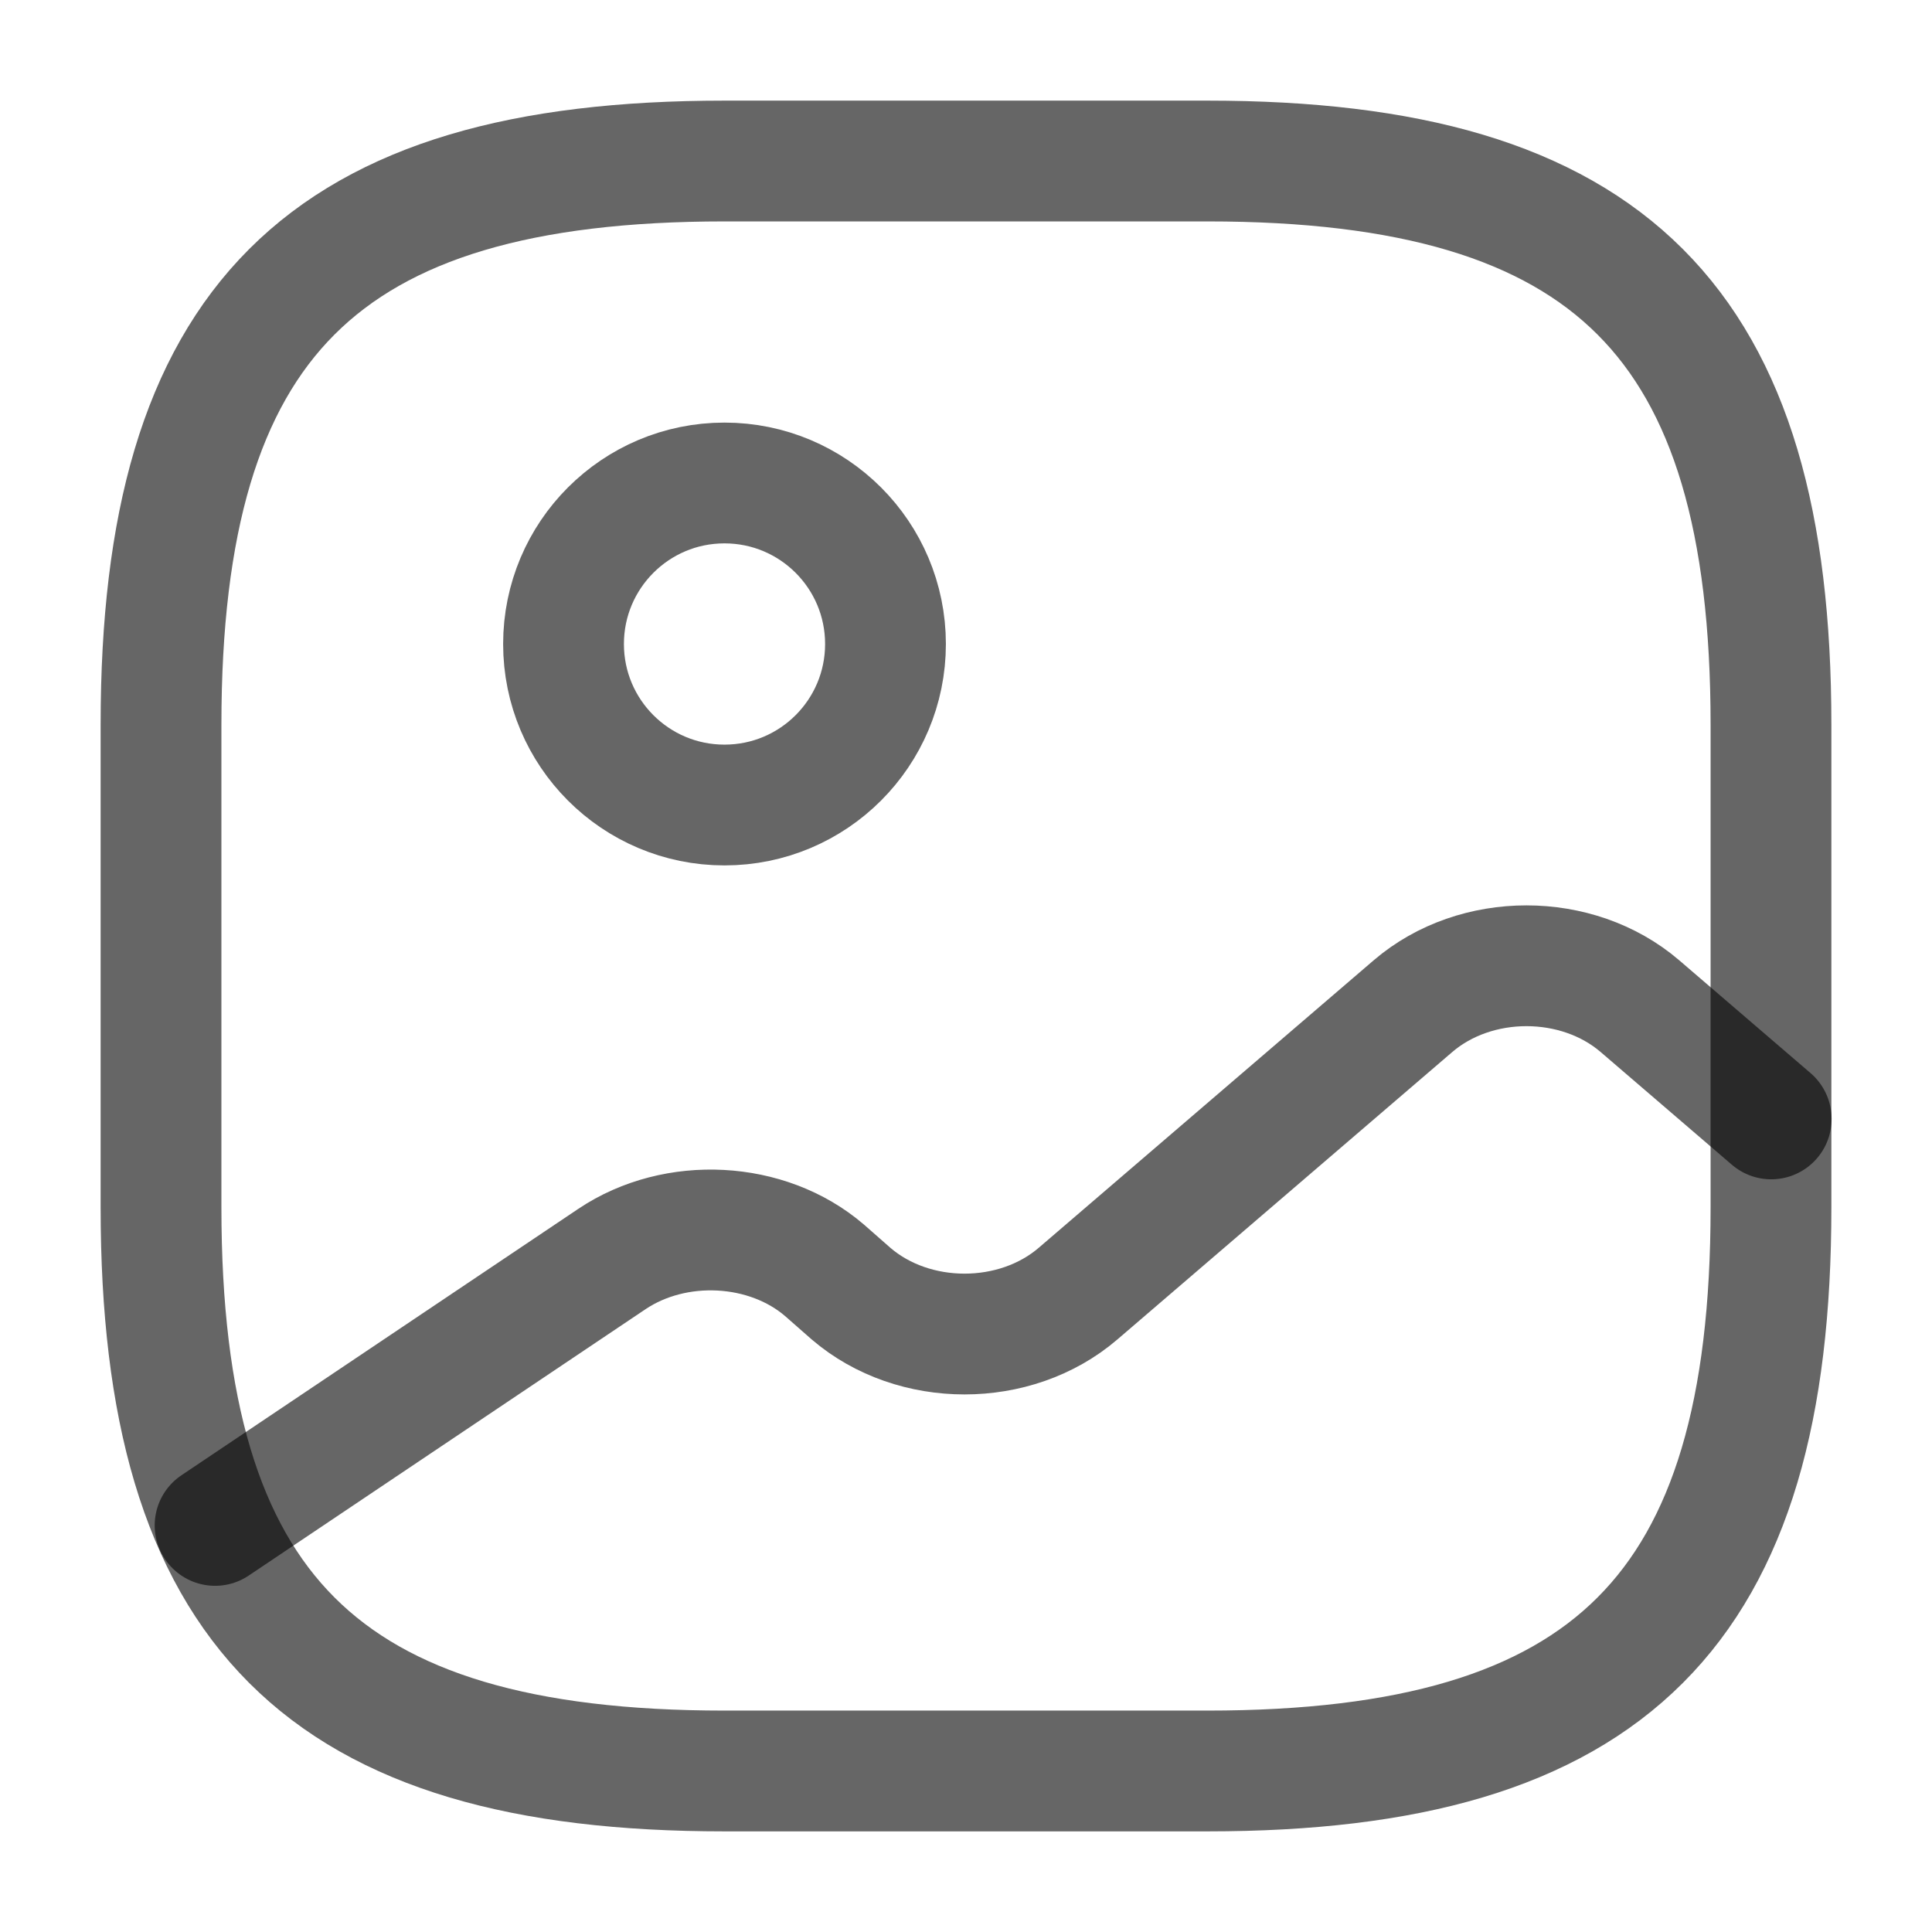
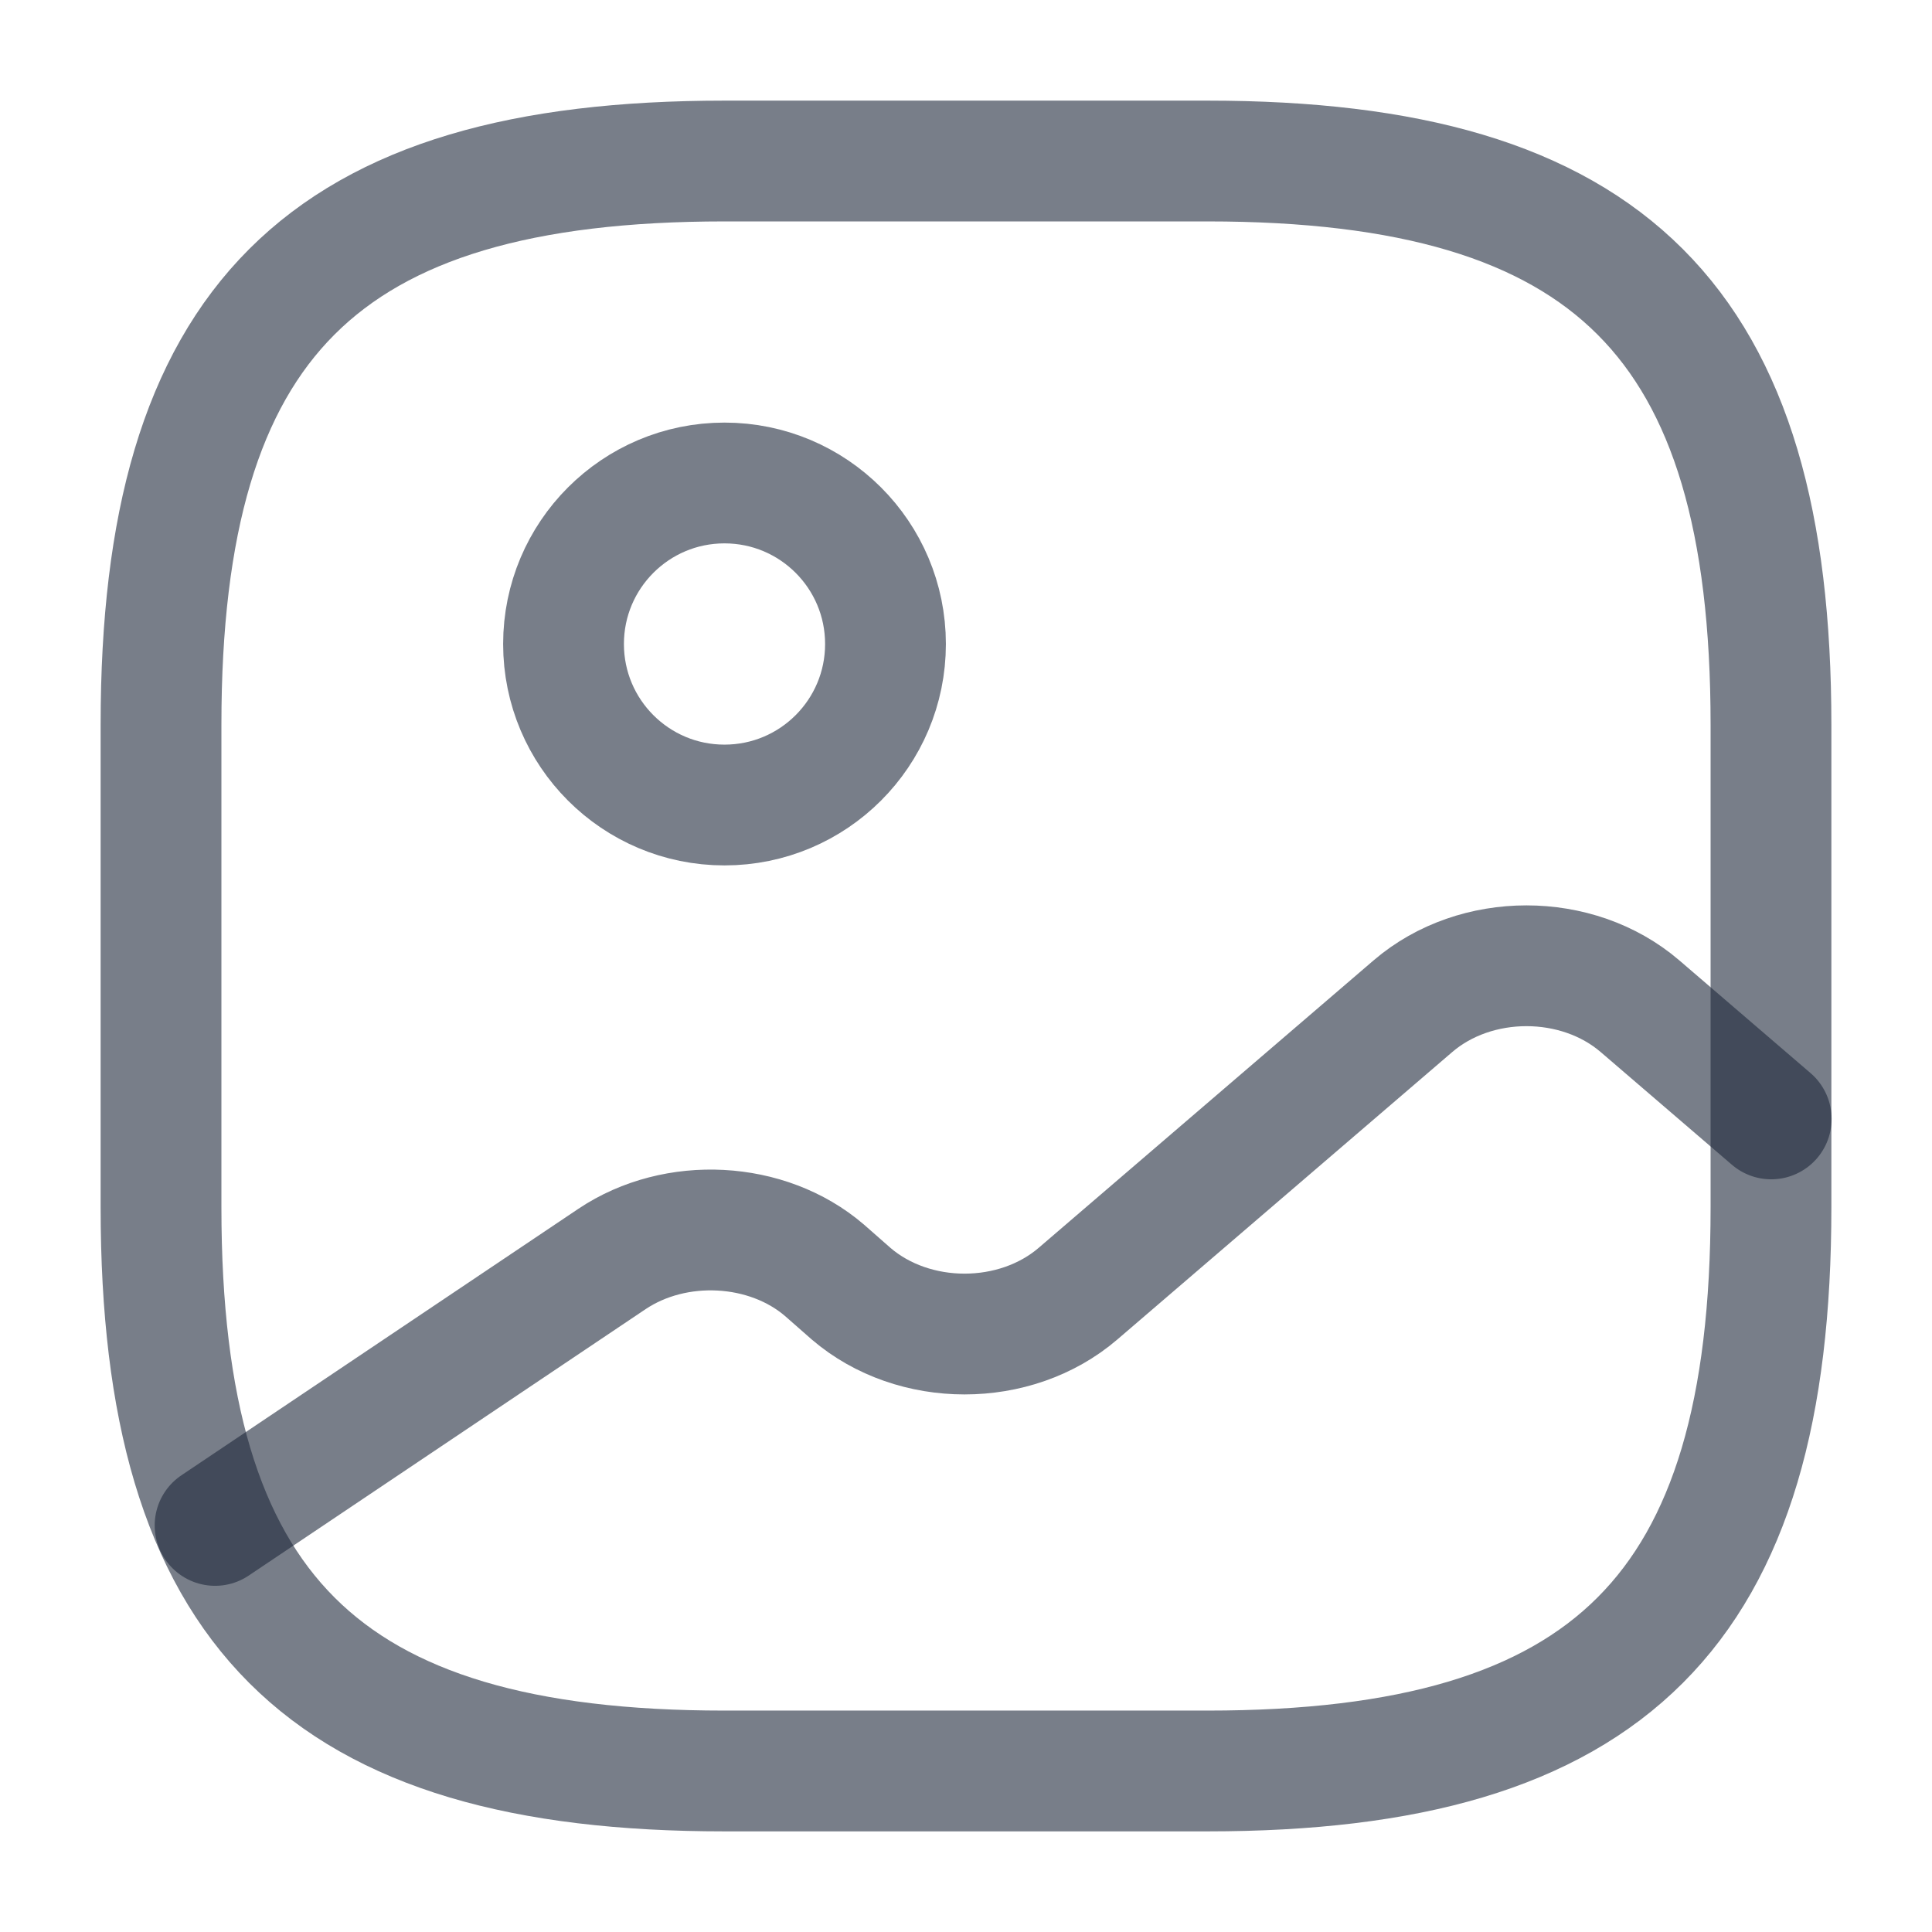
<svg xmlns="http://www.w3.org/2000/svg" preserveAspectRatio="none" overflow="visible" style="display: block;" width="25.161" height="25.161" viewBox="0 0 25.161 25.161" fill="none">
  <g id="gallery">
-     <path id="Vector" d="M9.435 23.064H15.726C20.968 23.064 23.064 20.968 23.064 15.726V9.435C23.064 4.194 20.968 2.097 15.726 2.097H9.435C4.194 2.097 2.097 4.194 2.097 9.435V15.726C2.097 20.968 4.194 23.064 9.435 23.064Z" stroke-width="1.573" stroke-linecap="round" stroke-linejoin="round" stroke="black" stroke-opacity="0.6" />
-     <path id="Vector_2" d="M11.532 8.387C11.532 9.545 10.594 10.484 9.435 10.484C8.277 10.484 7.339 9.545 7.339 8.387C7.339 7.229 8.277 6.29 9.435 6.29C10.594 6.29 11.532 7.229 11.532 8.387Z" stroke-width="1.573" stroke-linecap="round" stroke-linejoin="round" stroke="black" stroke-opacity="0.6" />
-     <path id="Vector_3" d="M2.801 19.866L7.97 16.396C8.798 15.841 9.993 15.904 10.737 16.543L11.083 16.847C11.901 17.549 13.222 17.549 14.04 16.847L18.401 13.104C19.219 12.402 20.54 12.402 21.358 13.104L23.067 14.572" stroke-width="1.573" stroke-linecap="round" stroke-linejoin="round" stroke="black" stroke-opacity="0.6" />
+     <path id="Vector" d="M9.435 23.064H15.726C20.968 23.064 23.064 20.968 23.064 15.726V9.435C23.064 4.194 20.968 2.097 15.726 2.097H9.435C4.194 2.097 2.097 4.194 2.097 9.435V15.726C2.097 20.968 4.194 23.064 9.435 23.064Z" stroke-width="1.573" stroke-linecap="round" stroke-linejoin="round" stroke="#1E293B" stroke-opacity="0.6" />
+     <path id="Vector_2" d="M11.532 8.387C11.532 9.545 10.594 10.484 9.435 10.484C8.277 10.484 7.339 9.545 7.339 8.387C7.339 7.229 8.277 6.29 9.435 6.29C10.594 6.29 11.532 7.229 11.532 8.387Z" stroke-width="1.573" stroke-linecap="round" stroke-linejoin="round" stroke="#1E293B" stroke-opacity="0.6" />
+     <path id="Vector_3" d="M2.801 19.866L7.97 16.396C8.798 15.841 9.993 15.904 10.737 16.543L11.083 16.847C11.901 17.549 13.222 17.549 14.04 16.847L18.401 13.104C19.219 12.402 20.54 12.402 21.358 13.104L23.067 14.572" stroke-width="1.573" stroke-linecap="round" stroke-linejoin="round" stroke="#1E293B" stroke-opacity="0.6" />
    <g id="Vector_4" opacity="0">
</g>
  </g>
</svg>
